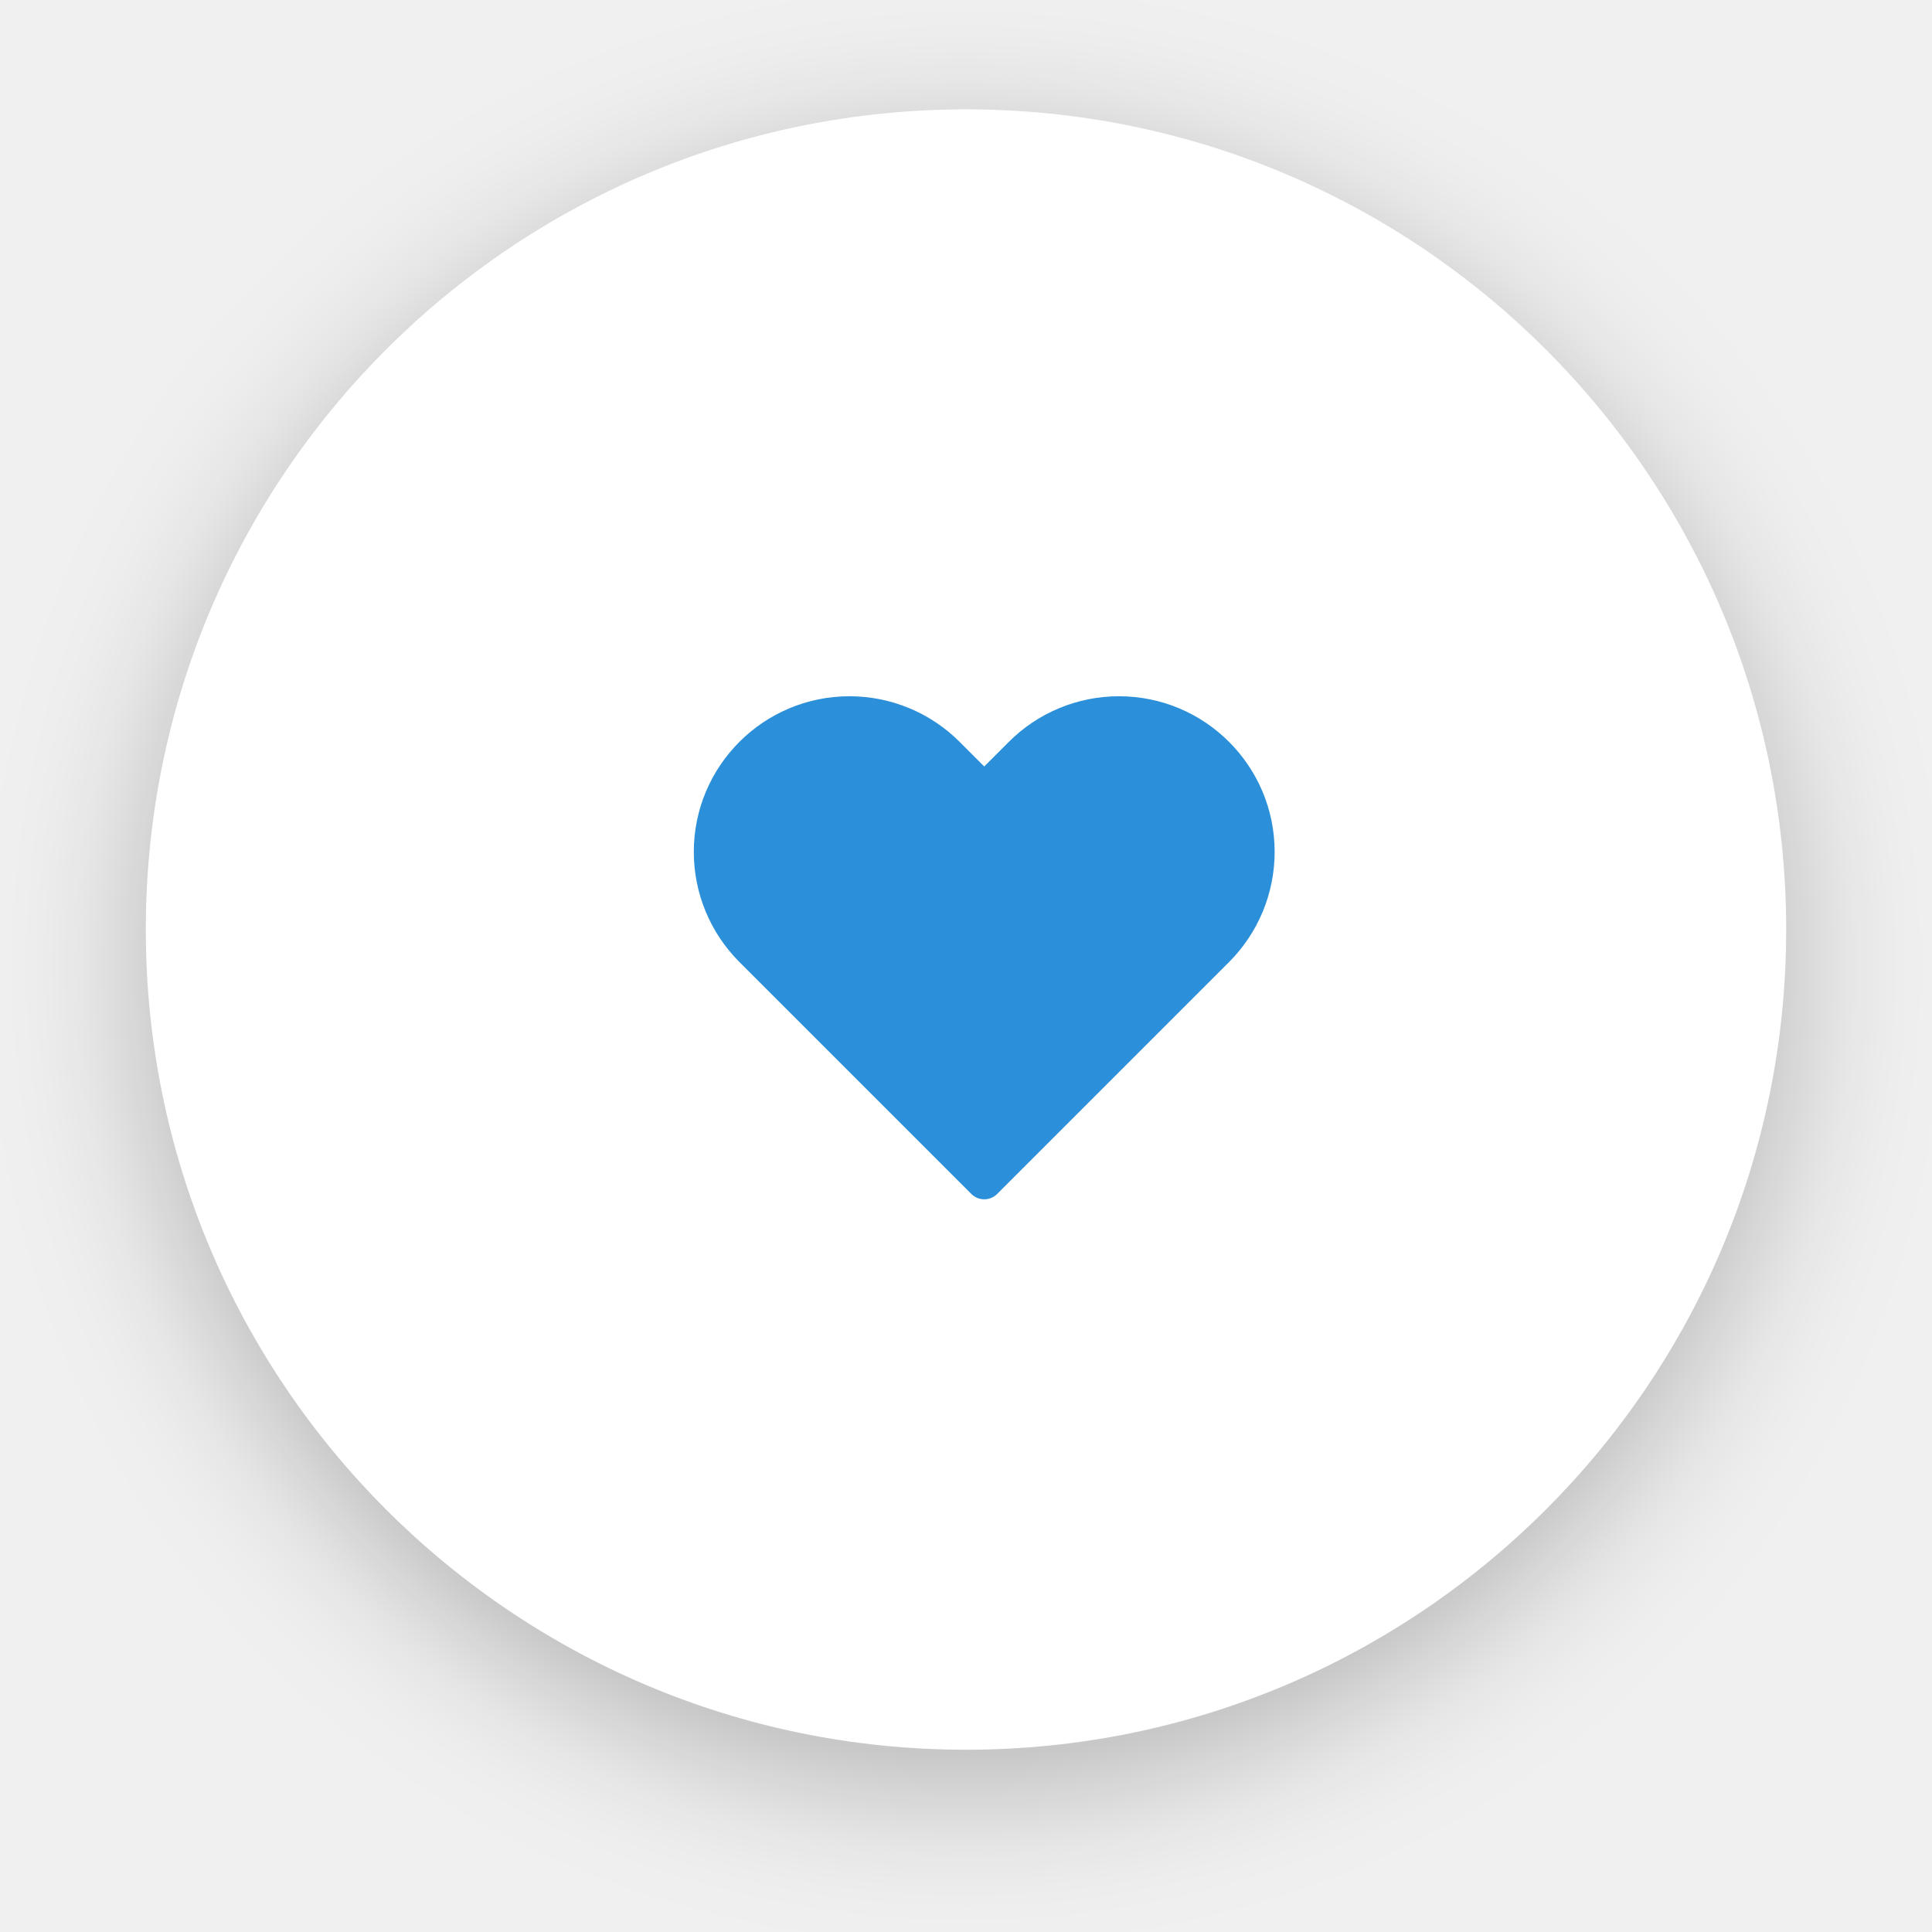
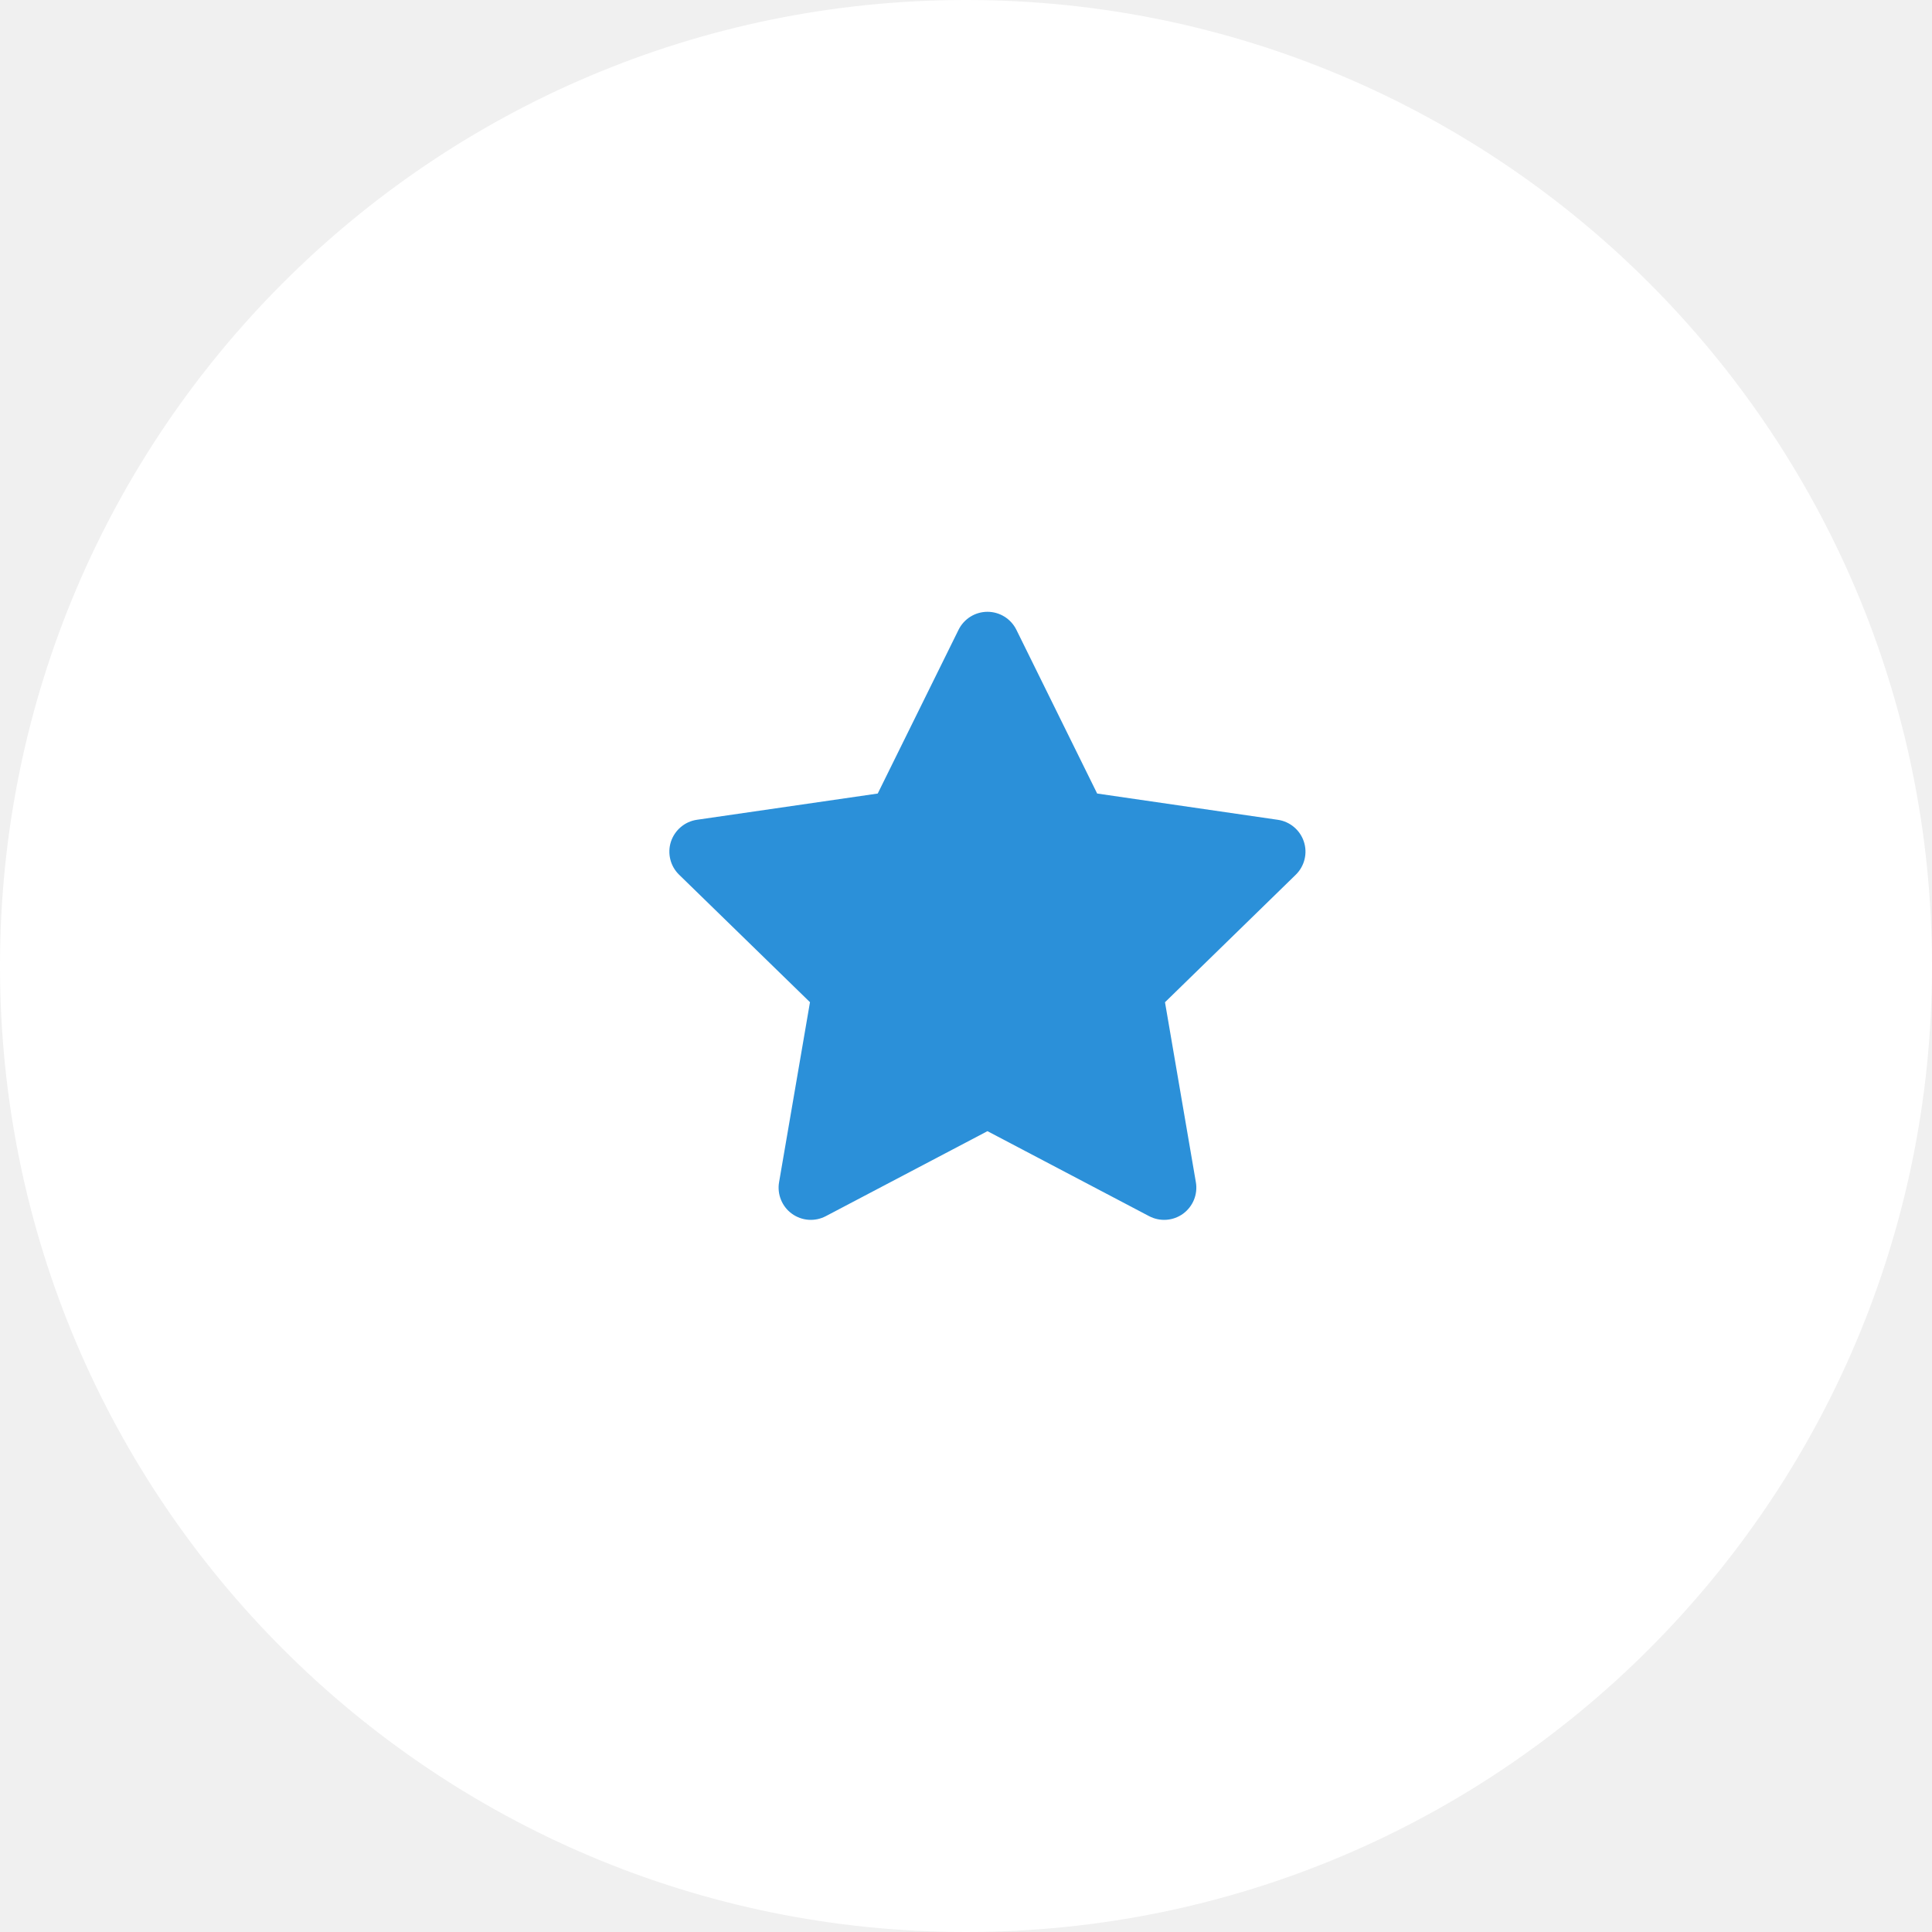
- <svg xmlns="http://www.w3.org/2000/svg" width="53" height="53" viewBox="0 0 53 53" fill="none">
-   <g filter="url(#filter0_d)">
-     <circle cx="26.5" cy="25.5" r="22.5" fill="white" />
-   </g>
-   <rect width="16" height="16" transform="translate(19 18)" fill="white" />
-   <path d="M20.638 26.038L27 32.4L33.362 26.038C34.069 25.331 34.467 24.371 34.467 23.371C34.467 21.288 32.778 19.6 30.695 19.6C29.695 19.6 28.736 19.997 28.029 20.705L27 21.733L25.971 20.705C25.264 19.997 24.305 19.6 23.305 19.6C21.222 19.6 19.533 21.288 19.533 23.371C19.533 24.371 19.931 25.331 20.638 26.038Z" fill="#2B90D9" />
-   <path d="M27 32.4L26.647 32.754C26.842 32.949 27.158 32.949 27.354 32.754L27 32.4ZM20.638 26.038L20.285 26.392L20.285 26.392L20.638 26.038ZM25.971 20.705L25.618 21.058L25.618 21.058L25.971 20.705ZM27 21.733L26.647 22.087C26.842 22.282 27.158 22.282 27.354 22.087L27 21.733ZM28.029 20.705L27.675 20.351L27.675 20.351L28.029 20.705ZM27.354 32.046L20.992 25.684L20.285 26.392L26.647 32.754L27.354 32.046ZM33.009 25.684L26.647 32.046L27.354 32.754L33.716 26.392L33.009 25.684ZM25.618 21.058L26.647 22.087L27.354 21.38L26.325 20.351L25.618 21.058ZM27.354 22.087L28.382 21.058L27.675 20.351L26.647 21.38L27.354 22.087ZM30.695 19.1C29.563 19.1 28.476 19.55 27.675 20.351L28.382 21.058C28.996 20.445 29.828 20.1 30.695 20.1V19.1ZM33.967 23.371C33.967 24.239 33.622 25.071 33.009 25.684L33.716 26.392C34.517 25.59 34.967 24.504 34.967 23.371H33.967ZM34.967 23.371C34.967 21.012 33.054 19.1 30.695 19.1V20.1C32.502 20.1 33.967 21.565 33.967 23.371H34.967ZM23.305 20.1C24.172 20.1 25.004 20.445 25.618 21.058L26.325 20.351C25.524 19.55 24.438 19.1 23.305 19.1V20.1ZM20.033 23.371C20.033 21.565 21.498 20.1 23.305 20.1V19.1C20.946 19.1 19.033 21.012 19.033 23.371H20.033ZM20.992 25.684C20.378 25.071 20.033 24.239 20.033 23.371H19.033C19.033 24.504 19.483 25.59 20.285 26.392L20.992 25.684Z" fill="#2B90D9" />
-   <defs>
-     <filter id="filter0_d" x="0" y="0" width="53" height="53" filterUnits="userSpaceOnUse" color-interpolation-filters="sRGB">
-       <feFlood flood-opacity="0" result="BackgroundImageFix" />
-       <feColorMatrix in="SourceAlpha" type="matrix" values="0 0 0 0 0 0 0 0 0 0 0 0 0 0 0 0 0 0 127 0" />
-       <feOffset dy="1" />
-       <feGaussianBlur stdDeviation="2" />
-       <feColorMatrix type="matrix" values="0 0 0 0 0 0 0 0 0 0 0 0 0 0 0 0 0 0 0.25 0" />
-       <feBlend mode="normal" in2="BackgroundImageFix" result="effect1_dropShadow" />
-       <feBlend mode="normal" in="SourceGraphic" in2="effect1_dropShadow" result="shape" />
-     </filter>
-   </defs>
+ <svg xmlns="http://www.w3.org/2000/svg" width="45" height="45" viewBox="0 0 45 45" fill="none">
+   <circle cx="22.5" cy="22.5" r="22.5" fill="white" />
+   <path fill-rule="evenodd" clip-rule="evenodd" d="M23 14.25C23.14 14.25 23.277 14.289 23.396 14.363C23.515 14.437 23.611 14.543 23.673 14.668L25.555 18.483L29.765 19.095C29.903 19.115 30.034 19.174 30.14 19.264C30.247 19.354 30.327 19.472 30.37 19.605C30.414 19.738 30.419 19.881 30.385 20.017C30.352 20.152 30.281 20.276 30.181 20.374L27.135 23.344L27.854 27.536C27.878 27.674 27.862 27.816 27.81 27.945C27.757 28.075 27.669 28.187 27.556 28.27C27.443 28.352 27.309 28.401 27.169 28.411C27.029 28.421 26.89 28.392 26.766 28.327L23 26.347L19.234 28.327C19.11 28.392 18.971 28.421 18.831 28.411C18.692 28.401 18.558 28.352 18.445 28.27C18.331 28.188 18.244 28.076 18.191 27.946C18.138 27.817 18.122 27.675 18.146 27.537L18.866 23.343L15.818 20.374C15.717 20.276 15.646 20.152 15.613 20.017C15.579 19.881 15.584 19.738 15.627 19.605C15.671 19.471 15.751 19.353 15.858 19.263C15.965 19.172 16.095 19.114 16.234 19.094L20.444 18.483L22.327 14.668C22.389 14.543 22.485 14.437 22.604 14.363C22.723 14.289 22.86 14.25 23 14.25Z" fill="#2B90D9" />
</svg>
